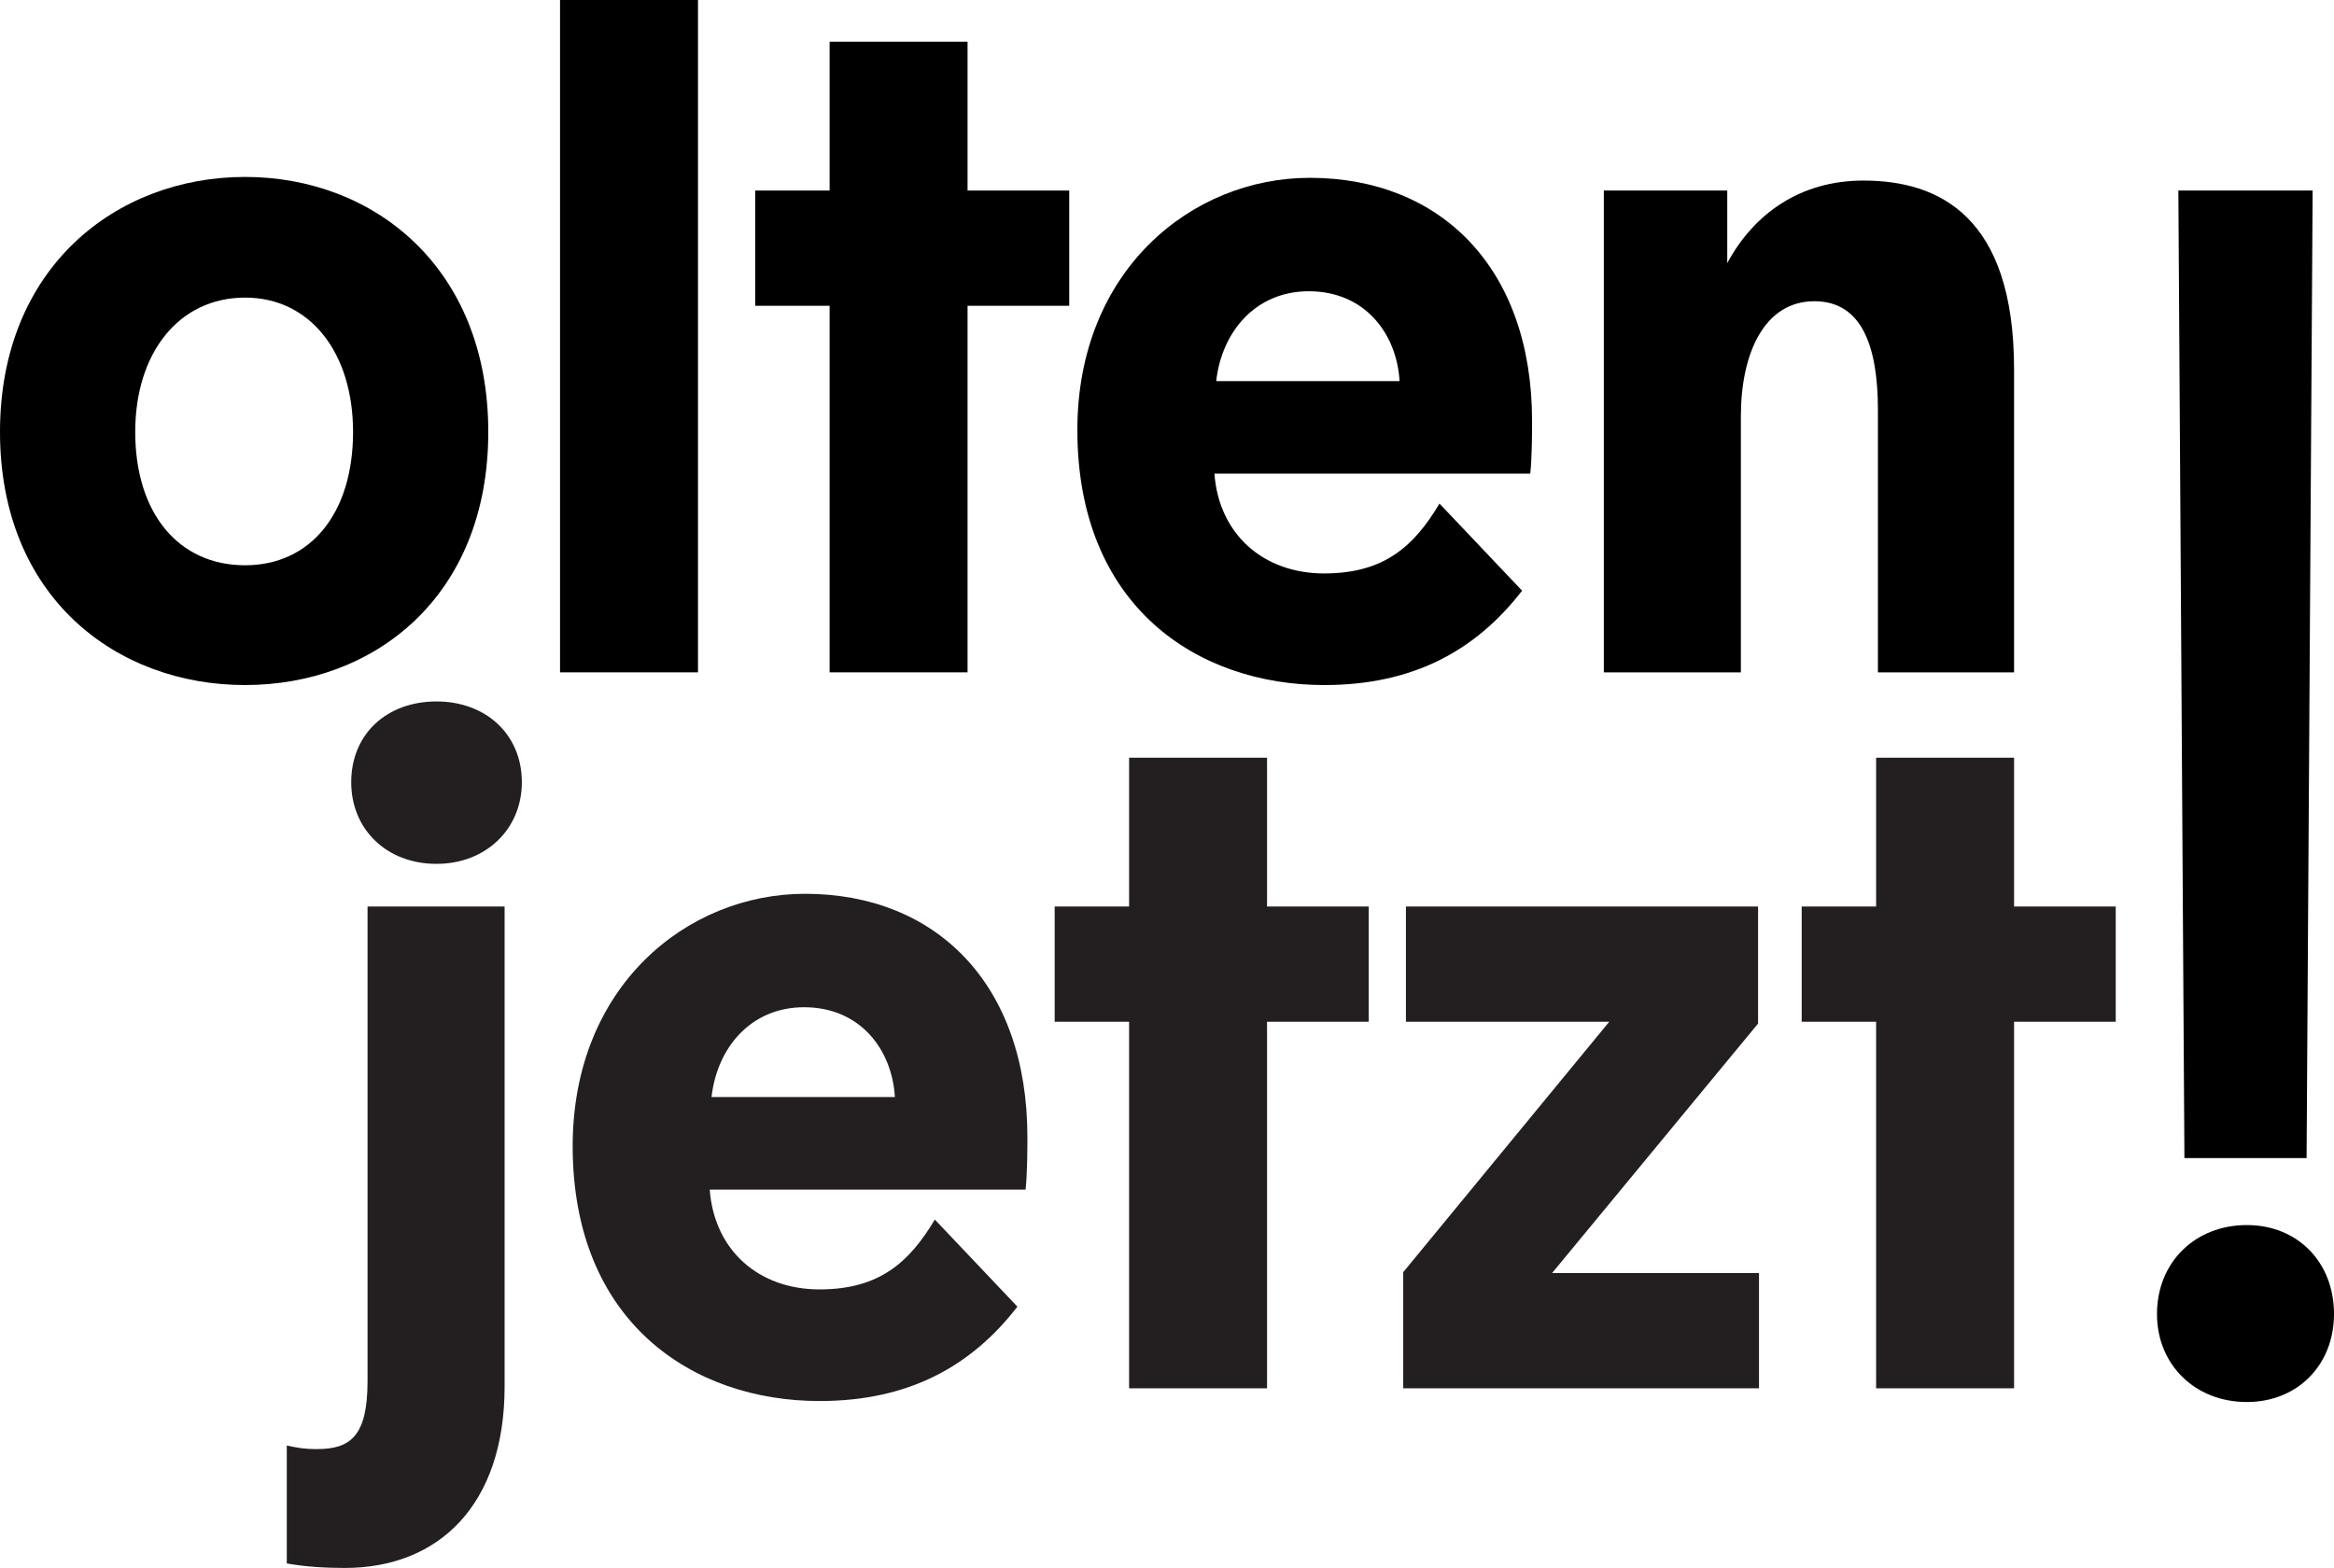
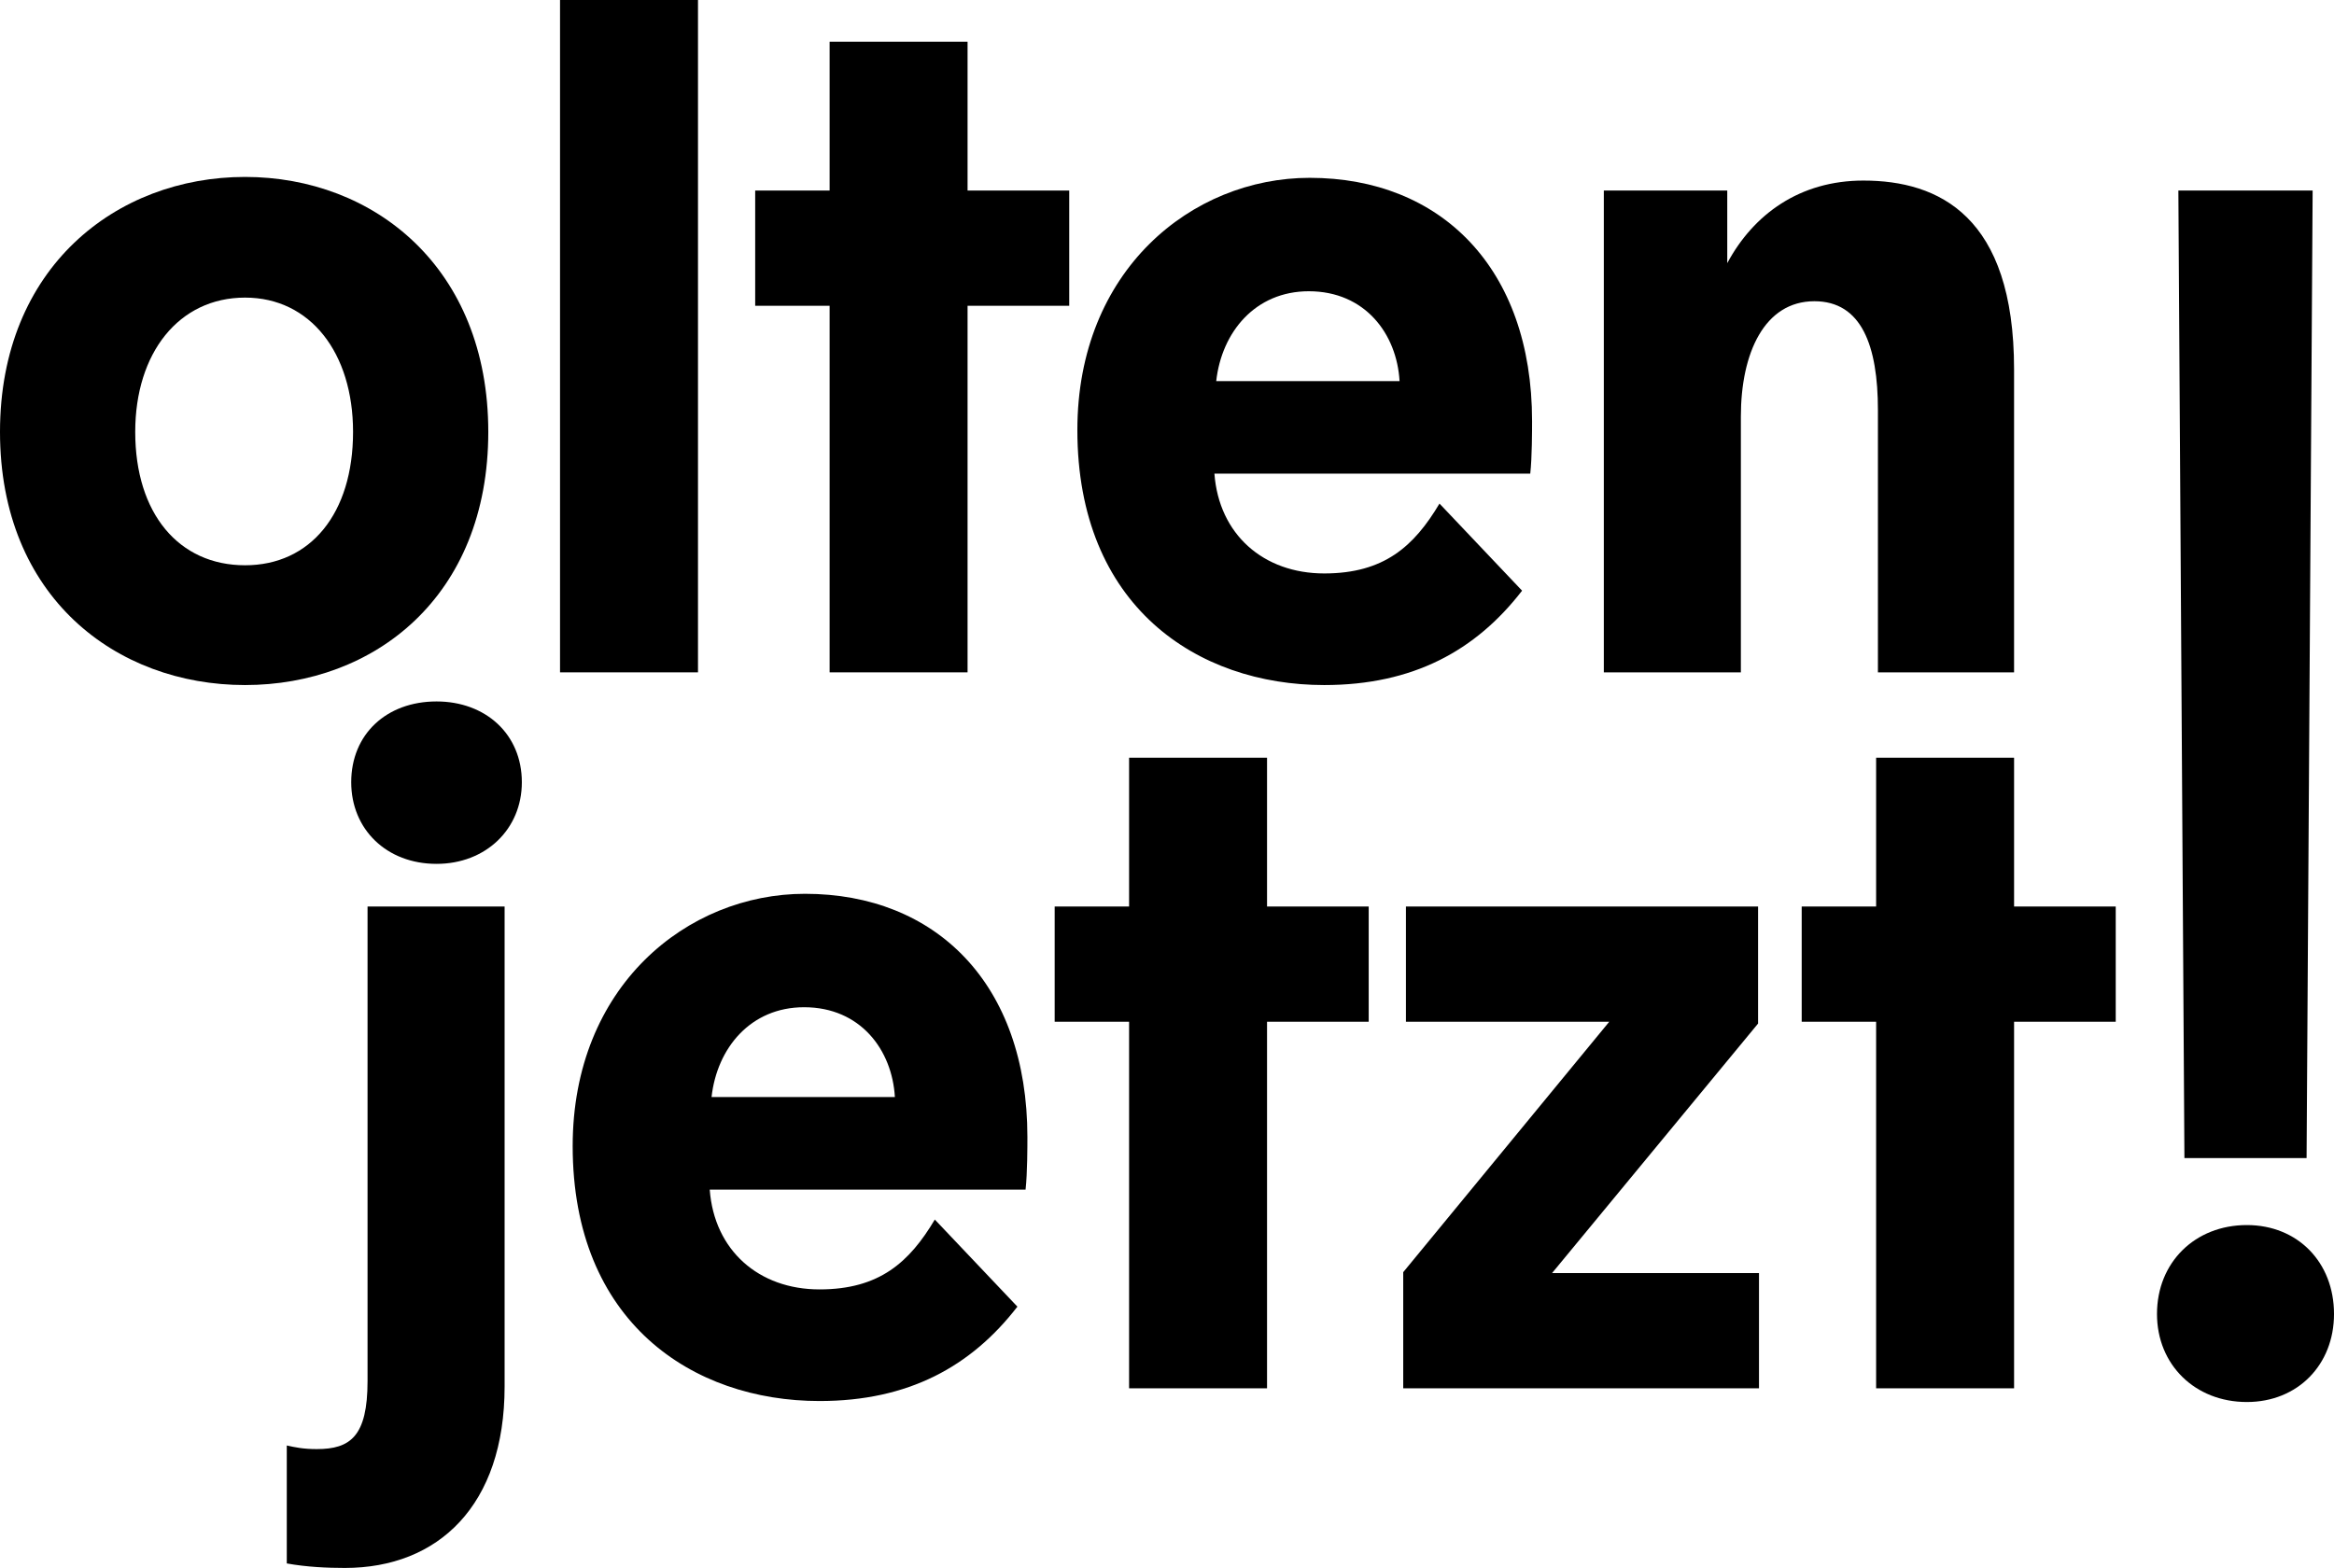
<svg xmlns="http://www.w3.org/2000/svg" fill="none" fill-rule="evenodd" stroke="black" stroke-width="0.501" stroke-linejoin="bevel" stroke-miterlimit="10" font-family="Times New Roman" font-size="16" style="font-variant-ligatures:none" version="1.1" overflow="visible" width="185.526pt" height="124.669pt" viewBox="0 -124.669 185.526 124.669">
  <defs>
	</defs>
  <g id="Layer 1" transform="scale(1 -1)">
-     <path d="M 38.813,90.329 C 38.813,77.198 29.723,70.2 19.479,70.2 C 9.235,70.2 0,77.198 0,90.329 C 0,103.387 9.235,110.601 19.479,110.601 C 29.723,110.601 38.813,103.387 38.813,90.329 M 28.064,90.329 C 28.064,96.604 24.673,101.006 19.479,101.006 C 14.212,101.006 10.749,96.604 10.749,90.329 C 10.749,83.835 14.212,79.724 19.479,79.724 C 24.673,79.724 28.064,83.835 28.064,90.329 Z" stroke-linejoin="miter" stroke="none" stroke-width="1" fill="#000000" marker-start="none" marker-end="none" />
-     <path d="M 44.516,71.21 L 44.516,124.669 L 55.482,124.669 L 55.482,71.21 L 44.516,71.21 Z" stroke-linejoin="miter" stroke="none" stroke-width="1" fill="#000000" marker-start="none" marker-end="none" />
-     <path d="M 65.945,109.519 L 65.945,121.35 L 76.91,121.35 L 76.91,109.519 L 84.991,109.519 L 84.991,100.356 L 76.91,100.356 L 76.91,71.21 L 65.945,71.21 L 65.945,100.356 L 60.029,100.356 L 60.029,109.519 L 65.945,109.519 Z" stroke-linejoin="miter" stroke="none" stroke-width="1" fill="#000000" marker-start="none" marker-end="none" />
-     <path d="M 96.532,87.01 C 96.892,82.177 100.427,79.074 105.261,79.074 C 110.023,79.074 112.403,81.238 114.423,84.629 L 120.988,77.704 C 117.309,72.942 112.331,70.2 105.261,70.2 C 95.161,70.2 85.638,76.477 85.638,90.473 C 85.638,103.169 94.728,110.53 104.107,110.53 C 114.496,110.53 121.782,103.387 121.782,91.194 C 121.782,90.473 121.782,88.309 121.638,87.01 L 96.532,87.01 M 111.249,94.368 C 111.033,98.12 108.508,101.511 104.035,101.511 C 99.778,101.511 97.109,98.264 96.676,94.368 L 111.249,94.368 Z" stroke-linejoin="miter" stroke="none" stroke-width="1" fill="#000000" marker-start="none" marker-end="none" />
-     <path d="M 137.297,109.519 L 137.297,103.747 C 139.389,107.643 143.068,110.312 148.118,110.312 C 154.107,110.312 160.095,107.499 160.095,95.307 L 160.095,71.21 L 149.273,71.21 L 149.273,92.061 C 149.273,97.182 147.974,100.718 144.223,100.718 C 140.255,100.718 138.379,96.604 138.379,91.555 L 138.379,71.21 L 127.486,71.21 L 127.486,109.519 L 137.297,109.519 Z" stroke-linejoin="miter" stroke="none" stroke-width="1" fill="#000000" marker-start="none" marker-end="none" />
-     <path d="M 22.796,9.737 C 23.445,9.593 24.095,9.45 25.176,9.45 C 27.846,9.45 29.216,10.459 29.216,14.86 L 29.216,52.591 L 40.11,52.591 L 40.11,14.427 C 40.11,4.976 34.844,0 27.413,0 C 26.042,0 24.382,0.07 22.796,0.359 L 22.796,9.737 M 34.7,68.896 C 30.732,68.896 27.918,66.299 27.918,62.475 C 27.918,58.723 30.732,55.982 34.7,55.982 C 38.595,55.982 41.481,58.723 41.481,62.475 C 41.481,66.299 38.595,68.896 34.7,68.896 Z" stroke-linejoin="miter" stroke="none" stroke-width="1" fill="#231f20" marker-start="none" marker-end="none" />
-     <path d="M 56.415,30.082 C 56.776,25.249 60.311,22.147 65.143,22.147 C 69.906,22.147 72.287,24.31 74.307,27.701 L 80.872,20.776 C 77.193,16.015 72.215,13.272 65.143,13.272 C 55.044,13.272 45.521,19.549 45.521,33.545 C 45.521,46.242 54.612,53.602 63.99,53.602 C 74.379,53.602 81.666,46.459 81.666,34.266 C 81.666,33.545 81.666,31.381 81.521,30.082 L 56.415,30.082 M 71.133,37.441 C 70.916,41.193 68.392,44.583 63.918,44.583 C 59.662,44.583 56.992,41.337 56.56,37.441 L 71.133,37.441 Z" stroke-linejoin="miter" stroke="none" stroke-width="1" fill="#231f20" marker-start="none" marker-end="none" />
-     <path d="M 89.75,52.591 L 89.75,64.423 L 100.715,64.423 L 100.715,52.591 L 108.796,52.591 L 108.796,43.429 L 100.715,43.429 L 100.715,14.283 L 89.75,14.283 L 89.75,43.429 L 83.834,43.429 L 83.834,52.591 L 89.75,52.591 Z" stroke-linejoin="miter" stroke="none" stroke-width="1" fill="#231f20" marker-start="none" marker-end="none" />
-     <path d="M 139.747,52.591 L 139.747,43.285 L 123.371,23.445 L 139.82,23.445 L 139.82,14.283 L 111.54,14.283 L 111.54,23.517 L 127.916,43.429 L 111.755,43.429 L 111.755,52.591 L 139.747,52.591 Z" stroke-linejoin="miter" stroke="none" stroke-width="1" fill="#231f20" marker-start="none" marker-end="none" />
-     <path d="M 149.13,52.591 L 149.13,64.423 L 160.096,64.423 L 160.096,52.591 L 168.176,52.591 L 168.176,43.429 L 160.096,43.429 L 160.096,14.283 L 149.13,14.283 L 149.13,43.429 L 143.214,43.429 L 143.214,52.591 L 149.13,52.591 Z" stroke-linejoin="miter" stroke="none" stroke-width="1" fill="#231f20" marker-start="none" marker-end="none" />
-     <path d="M 178.599,27.263 C 174.486,27.263 171.456,24.305 171.456,20.192 C 171.456,16.152 174.486,13.193 178.599,13.193 C 182.639,13.193 185.527,16.152 185.527,20.192 C 185.527,24.305 182.639,27.263 178.599,27.263" stroke-linejoin="miter" stroke="none" stroke-width="1" fill="#000000" />
-     <path d="M 183.828,109.518 L 173.155,109.518 L 173.636,32.589 L 183.347,32.589 L 183.828,109.518 Z" stroke-linejoin="miter" stroke="none" stroke-width="1" fill="#000000" marker-start="none" marker-end="none" />
+     <path d="M 38.813,90.329 C 38.813,77.198 29.723,70.2 19.479,70.2 C 9.235,70.2 0,77.198 0,90.329 C 0,103.387 9.235,110.601 19.479,110.601 C 29.723,110.601 38.813,103.387 38.813,90.329 M 28.064,90.329 C 28.064,96.604 24.673,101.006 19.479,101.006 C 14.212,101.006 10.749,96.604 10.749,90.329 C 10.749,83.835 14.212,79.724 19.479,79.724 C 24.673,79.724 28.064,83.835 28.064,90.329 Z" fill="#000000" stroke-linejoin="miter" stroke="none" stroke-width="1" marker-start="none" marker-end="none" />
+     <path d="M 44.516,71.21 L 44.516,124.669 L 55.482,124.669 L 55.482,71.21 L 44.516,71.21 Z" fill="#000000" stroke-linejoin="miter" stroke="none" stroke-width="1" marker-start="none" marker-end="none" />
+     <path d="M 65.945,109.519 L 65.945,121.35 L 76.91,121.35 L 76.91,109.519 L 84.991,109.519 L 84.991,100.356 L 76.91,100.356 L 76.91,71.21 L 65.945,71.21 L 65.945,100.356 L 60.029,100.356 L 60.029,109.519 L 65.945,109.519 Z" fill="#000000" stroke-linejoin="miter" stroke="none" stroke-width="1" marker-start="none" marker-end="none" />
+     <path d="M 96.532,87.01 C 96.892,82.177 100.427,79.074 105.261,79.074 C 110.023,79.074 112.403,81.238 114.423,84.629 L 120.988,77.704 C 117.309,72.942 112.331,70.2 105.261,70.2 C 95.161,70.2 85.638,76.477 85.638,90.473 C 85.638,103.169 94.728,110.53 104.107,110.53 C 114.496,110.53 121.782,103.387 121.782,91.194 C 121.782,90.473 121.782,88.309 121.638,87.01 L 96.532,87.01 M 111.249,94.368 C 111.033,98.12 108.508,101.511 104.035,101.511 C 99.778,101.511 97.109,98.264 96.676,94.368 L 111.249,94.368 Z" fill="#000000" stroke-linejoin="miter" stroke="none" stroke-width="1" marker-start="none" marker-end="none" />
+     <path d="M 137.297,109.519 L 137.297,103.747 C 139.389,107.643 143.068,110.312 148.118,110.312 C 154.107,110.312 160.095,107.499 160.095,95.307 L 160.095,71.21 L 149.273,71.21 L 149.273,92.061 C 149.273,97.182 147.974,100.718 144.223,100.718 C 140.255,100.718 138.379,96.604 138.379,91.555 L 138.379,71.21 L 127.486,71.21 L 127.486,109.519 L 137.297,109.519 Z" fill="#000000" stroke-linejoin="miter" stroke="none" stroke-width="1" marker-start="none" marker-end="none" />
+     <path d="M 22.796,9.737 C 23.445,9.593 24.095,9.45 25.176,9.45 C 27.846,9.45 29.216,10.459 29.216,14.86 L 29.216,52.591 L 40.11,52.591 L 40.11,14.427 C 40.11,4.976 34.844,0 27.413,0 C 26.042,0 24.382,0.07 22.796,0.359 L 22.796,9.737 M 34.7,68.896 C 30.732,68.896 27.918,66.299 27.918,62.475 C 27.918,58.723 30.732,55.982 34.7,55.982 C 38.595,55.982 41.481,58.723 41.481,62.475 C 41.481,66.299 38.595,68.896 34.7,68.896 Z" fill="#000000" stroke-linejoin="miter" stroke="none" stroke-width="1" marker-start="none" marker-end="none" />
+     <path d="M 56.415,30.082 C 56.776,25.249 60.311,22.147 65.143,22.147 C 69.906,22.147 72.287,24.31 74.307,27.701 L 80.872,20.776 C 77.193,16.015 72.215,13.272 65.143,13.272 C 55.044,13.272 45.521,19.549 45.521,33.545 C 45.521,46.242 54.612,53.602 63.99,53.602 C 74.379,53.602 81.666,46.459 81.666,34.266 C 81.666,33.545 81.666,31.381 81.521,30.082 L 56.415,30.082 M 71.133,37.441 C 70.916,41.193 68.392,44.583 63.918,44.583 C 59.662,44.583 56.992,41.337 56.56,37.441 L 71.133,37.441 Z" fill="#000000" stroke-linejoin="miter" stroke="none" stroke-width="1" marker-start="none" marker-end="none" />
+     <path d="M 89.75,52.591 L 89.75,64.423 L 100.715,64.423 L 100.715,52.591 L 108.796,52.591 L 108.796,43.429 L 100.715,43.429 L 100.715,14.283 L 89.75,14.283 L 89.75,43.429 L 83.834,43.429 L 83.834,52.591 L 89.75,52.591 Z" fill="#000000" stroke-linejoin="miter" stroke="none" stroke-width="1" marker-start="none" marker-end="none" />
+     <path d="M 139.747,52.591 L 139.747,43.285 L 123.371,23.445 L 139.82,23.445 L 139.82,14.283 L 111.54,14.283 L 111.54,23.517 L 127.916,43.429 L 111.755,43.429 L 111.755,52.591 L 139.747,52.591 Z" fill="#000000" stroke-linejoin="miter" stroke="none" stroke-width="1" marker-start="none" marker-end="none" />
+     <path d="M 149.13,52.591 L 149.13,64.423 L 160.096,64.423 L 160.096,52.591 L 168.176,52.591 L 168.176,43.429 L 160.096,43.429 L 160.096,14.283 L 149.13,14.283 L 149.13,43.429 L 143.214,43.429 L 143.214,52.591 L 149.13,52.591 Z" fill="#000000" stroke-linejoin="miter" stroke="none" stroke-width="1" marker-start="none" marker-end="none" />
+     <path d="M 178.599,27.263 C 174.486,27.263 171.456,24.305 171.456,20.192 C 171.456,16.152 174.486,13.193 178.599,13.193 C 182.639,13.193 185.527,16.152 185.527,20.192 C 185.527,24.305 182.639,27.263 178.599,27.263" fill="#000000" stroke-linejoin="miter" stroke="none" stroke-width="1" />
+     <path d="M 183.828,109.518 L 173.155,109.518 L 173.636,32.589 L 183.347,32.589 L 183.828,109.518 Z" fill="#000000" stroke-linejoin="miter" stroke="none" stroke-width="1" marker-start="none" marker-end="none" />
  </g>
</svg>
